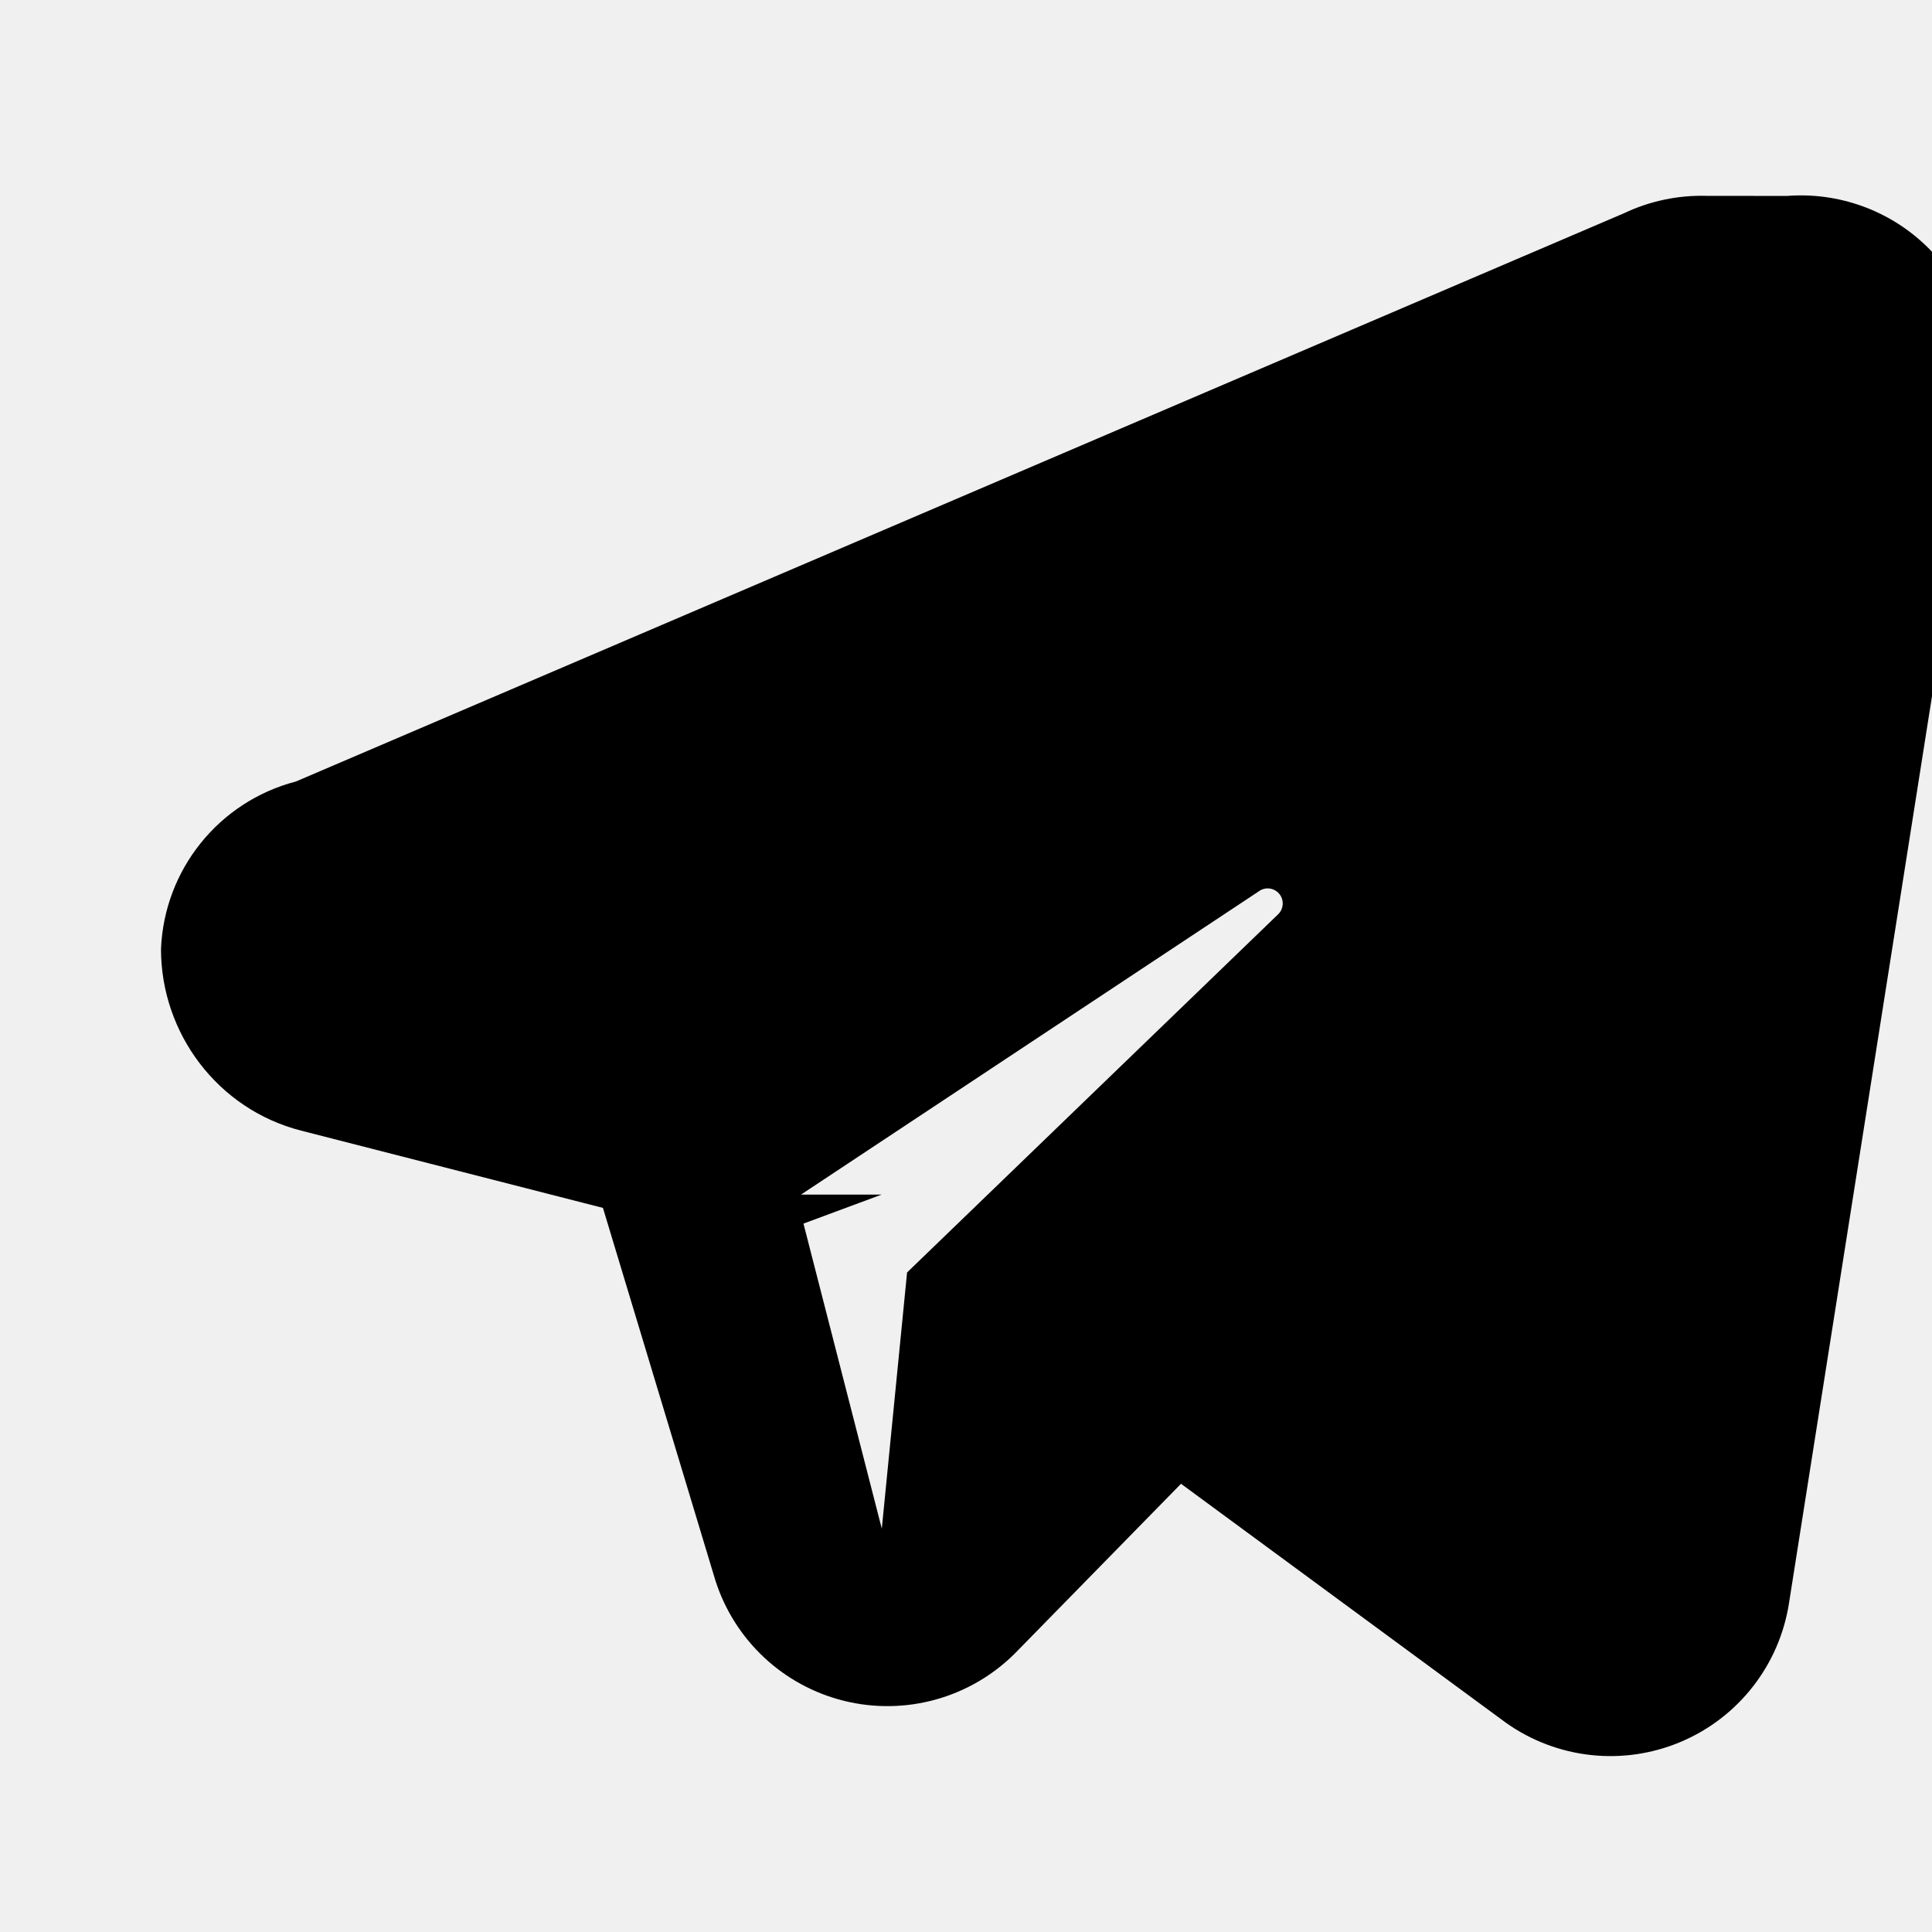
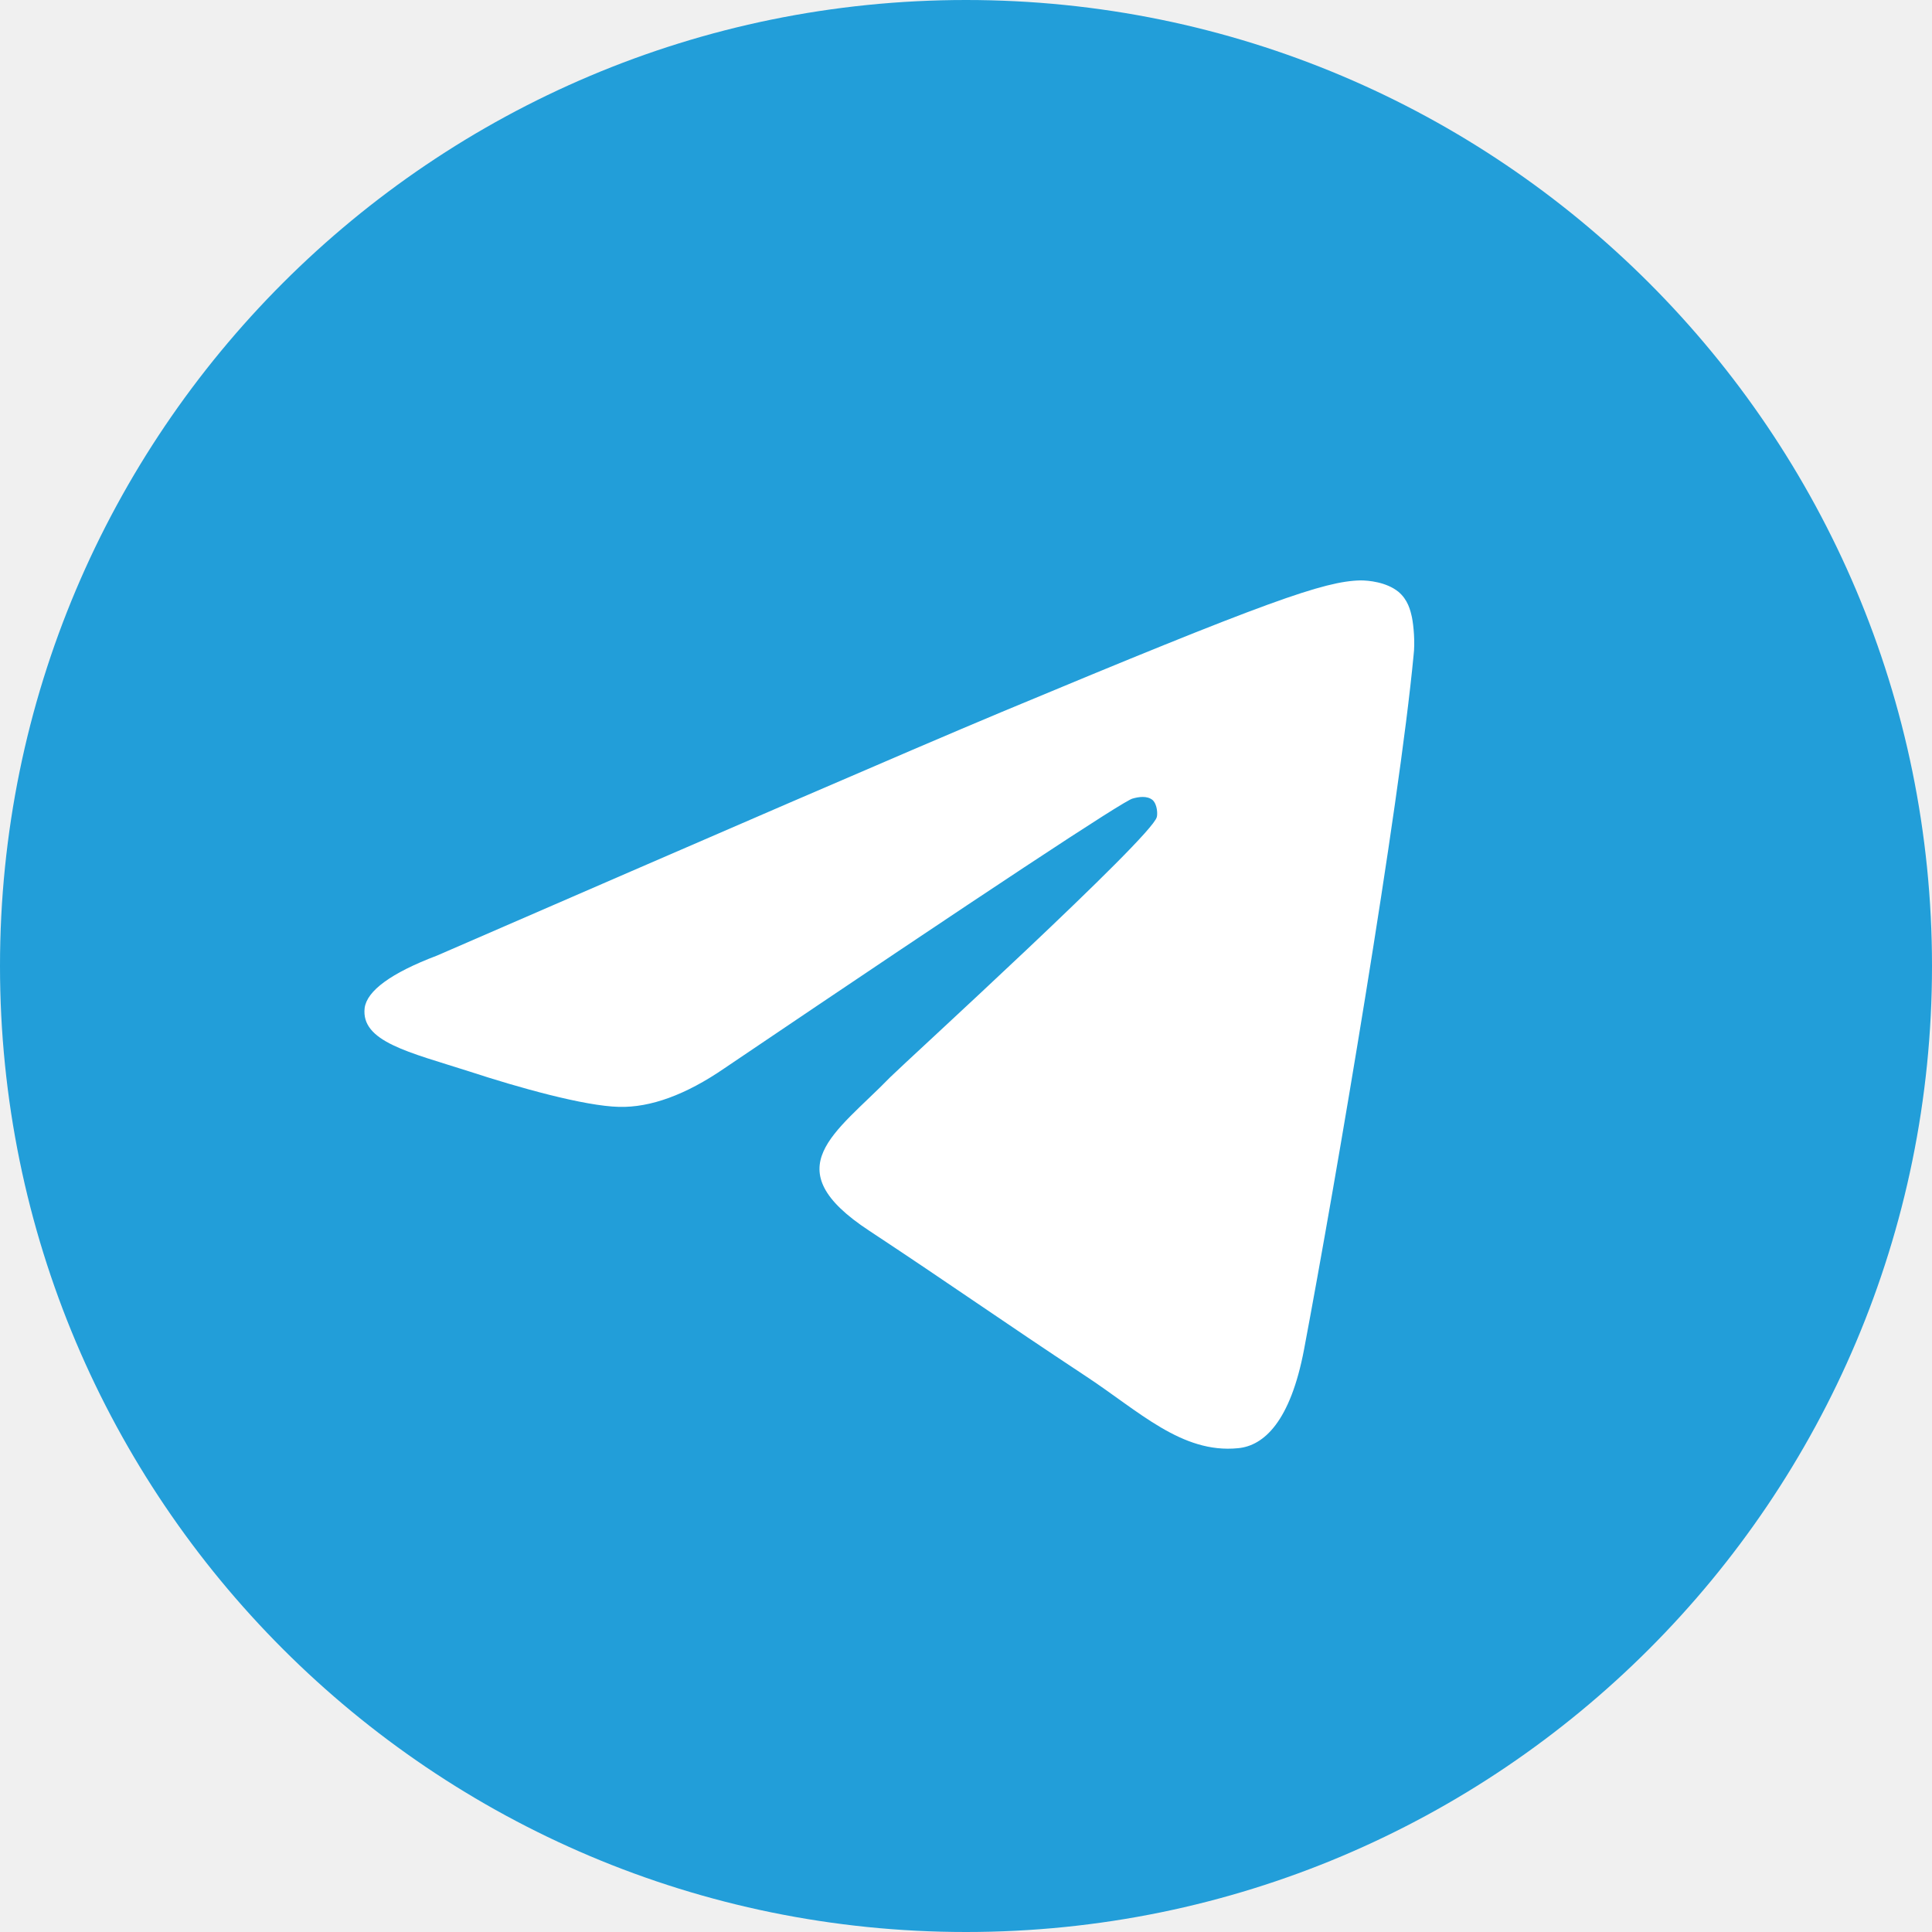
- <svg xmlns="http://www.w3.org/2000/svg" viewBox="0 0 24 24" fill="currentColor" aria-hidden="true">
-   <path d="M21.198 2.433a2.242 2.242 0 0 0-1.022.215l-16.5 7.06A2.244 2.244 0 0 0 2 11.79c0 1.045.704 1.99 1.74 2.255l3.75.96 1.396 4.625a2.243 2.243 0 0 0 3.715.916l2.07-2.114 4.038 2.97a2.244 2.244 0 0 0 3.515-1.49l2.39-15.158a2.244 2.244 0 0 0-2.416-2.32zM9.95 14.84l5.706-3.78a.187.187 0 0 1 .222.297l-4.61 4.45-.314 3.183-.973-3.79.97-.36z" />
+ <svg xmlns="http://www.w3.org/2000/svg" viewBox="0 0 24 24" width="24" height="24" role="img" aria-label="Telegram">
+   <circle cx="12" cy="12" r="12" fill="#229ED9" />
+   <path fill="#fff" d="M5.43 11.87c3.5-1.52 5.83-2.53 7-3.02 3.33-1.39 4.02-1.63 4.47-1.64.1 0 .32.02.47.14.12.1.15.23.17.32.02.1.04.31.02.47-.18 1.9-.96 6.5-1.36 8.62-.17.9-.5 1.2-.82 1.23-.7.07-1.23-.46-1.9-.9-1.06-.7-1.65-1.12-2.68-1.8-1.19-.78-.42-1.21.26-1.91.18-.18 3.25-2.98 3.31-3.23.01-.03.01-.15-.05-.21-.07-.06-.18-.04-.25-.02-.1.02-1.8 1.14-5.07 3.35-.48.33-.92.49-1.31.48-.43-.01-1.25-.24-1.86-.44-.75-.24-1.35-.37-1.3-.79.03-.21.32-.43.9-.65z" />
</svg>
